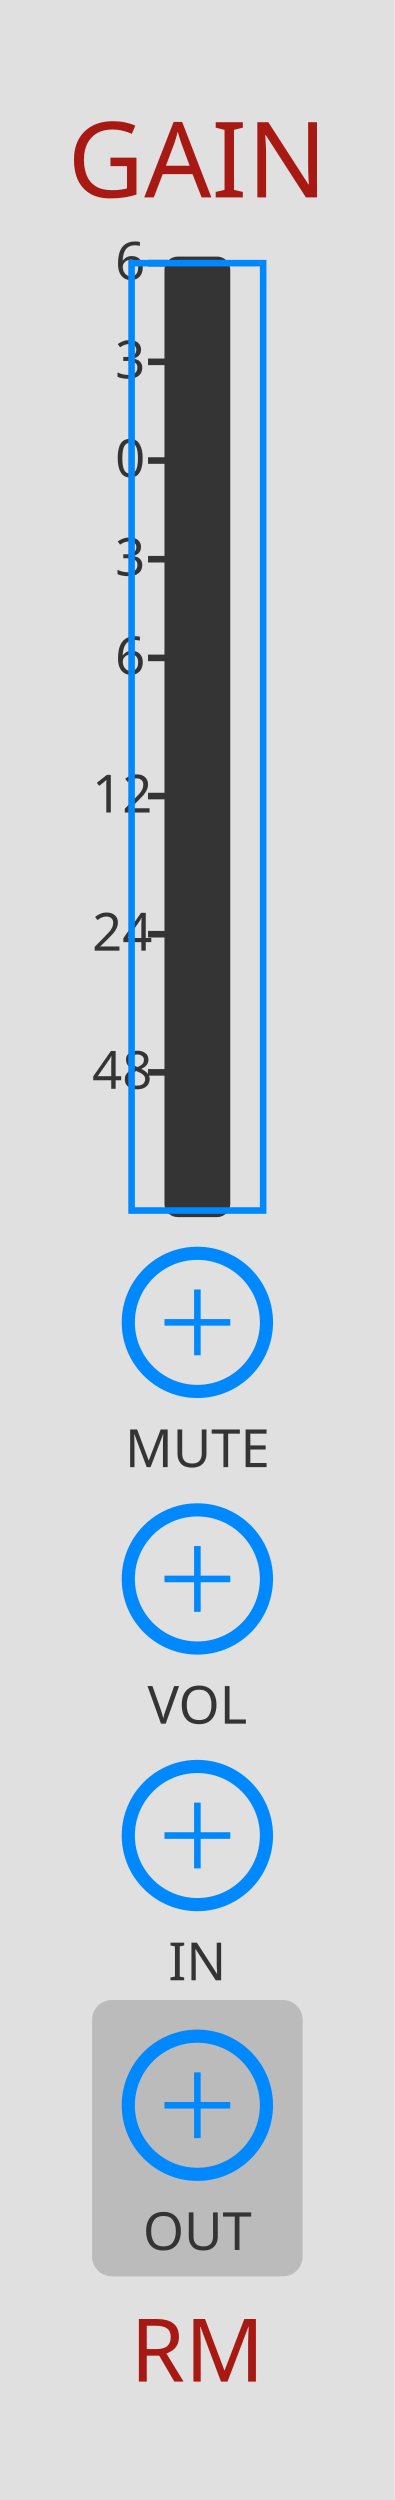
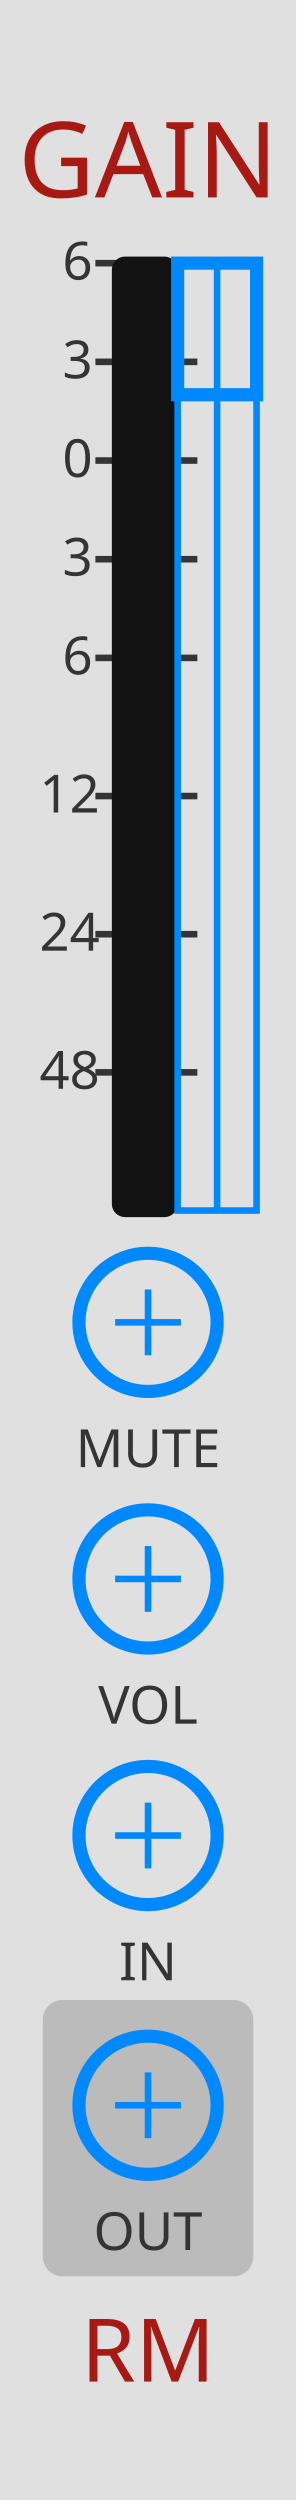
- <svg xmlns="http://www.w3.org/2000/svg" xmlns:xlink="http://www.w3.org/1999/xlink" version="1.1" width="60" height="380" viewBox="0 0 60 380">
+ <svg xmlns="http://www.w3.org/2000/svg" xmlns:xlink="http://www.w3.org/1999/xlink" version="1.1" width="45" height="380" viewBox="0 0 45 380">
  <style>
    text.title {
      fill: #a91913;
      font-family: 'DIN Alternate';
      font-size: 12pt;
    }
    text.logo {
      fill: #a91913;
      font-family: 'DIN Alternate';
      font-size: 10pt;
    }
    text.big-label {
      fill: #343434;
      font-family: 'DIN Alternate';
      font-size: 7.5pt;
    }
    text.label {
      fill: #343434;
      font-family: 'DIN Alternate';
      font-size: 6pt;
    }
    .background {
      fill: #e0e0e0;
    }
    .output {
      fill: #bbbbbb;
    }
    polyline.icon {
      stroke: #343434;
      stroke-width: 1.2;
      fill: none;
    }
    polyline.connect {
      stroke: #343434;
      stroke-width: 1;
      fill: none;
    }

    .blueprint {
      stroke: #08f;
      fill: none;
    }
  </style>
  <defs>
    <symbol id="port">
      <g transform="translate(12 12)">
        <polyline points="-5,0 5,0" stroke-width="1" class="blueprint" />
        <polyline points="0,-5 0,5" stroke-width="1" class="blueprint" />
        <circle cx="0" cy="0" r="10.5" stroke-width="2" class="blueprint" />
      </g>
    </symbol>
    <symbol id="meter">
      <g transform="translate(20 5)">
-         <rect x="-5" y="-1" width="10" height="146" rx="2" fill="#343434" />
        <text x="-12.5" y="2.5" class="label">6</text>
-         <polyline points="-7.5   0 -4.5   0" class="connect" />
+         <polyline points="-7.5   0 8   0" class="connect" />
        <text x="-12.5" y="17.5" class="label">3</text>
-         <polyline points="-7.5  15 -4.5  15" class="connect" />
+         <polyline points="-7.5  15 8  15" class="connect" />
        <text x="-12.5" y="32.5" class="label">0</text>
-         <polyline points="-7.5  30 -4.5  30" class="connect" />
+         <polyline points="-7.5  30 8  30" class="connect" />
        <text x="-12.5" y="47.5" class="label">3</text>
-         <polyline points="-7.5  45 -4.5  45" class="connect" />
+         <polyline points="-7.5  45 8  45" class="connect" />
        <text x="-12.5" y="62.5" class="label">6</text>
-         <polyline points="-7.5  60 -4.5  60" class="connect" />
+         <polyline points="-7.5  60 8  60" class="connect" />
        <text x="-16" y="83.5" class="label">12</text>
-         <polyline points="-7.5  81 -4.5  81" class="connect" />
+         <polyline points="-7.5  81 8  81" class="connect" />
        <text x="-16" y="104.5" class="label">24</text>
-         <polyline points="-7.5 102 -4.5 102" class="connect" />
+         <polyline points="-7.5 102 8 102" class="connect" />
        <text x="-16" y="125.5" class="label">48</text>
-         <polyline points="-7.5 123 -4.5 123" class="connect" />
-         <path d="M -10,0 10,0 10,144 -10,144 Z" stroke-width="1" class="blueprint" />
+         <polyline points="-7.5 123 8 123" class="connect" />
+         <rect x="-5" y="-1" width="10" height="146" rx="2" fill="#121212" />
+       </g>
+     </symbol>
+     <symbol id="fader">
+       <g transform="translate(12 5)">
+         <path d="M -6,0 6,0 6,144 -6,144 Z" stroke-width="1" class="blueprint" />
+         <polyline points="0,0 0,144" stroke-width="1" class="blueprint" />
+         <path d="M -6,0 6,0 6,20 -6,20 Z" stroke-width="2" class="blueprint" />
      </g>
    </symbol>
  </defs>
  <rect class="background" width="100%" height="100%" />
  <text class="title" x="50%" y="30" text-anchor="middle">GAIN</text>
  <text class="logo" x="50%" y="362" text-anchor="middle">RM</text>
-   <g transform="translate(30 40)">
+   <g transform="translate(22 40)">
    <use xlink:href="#meter" transform="translate(-20 -5)" />
+     <g transform="translate(11 0)">
+       <use xlink:href="#fader" transform="translate(-12 -5)" />
+     </g>
  </g>
-   <g transform="translate(30 201)">
+   <g transform="translate(22.5 201)">
    <use xlink:href="#port" transform="translate(-12 -12)" />
    <text x="0" y="22" class="label" text-anchor="middle">MUTE</text>
  </g>
-   <g transform="translate(30 240)">
+   <g transform="translate(22.5 240)">
    <use xlink:href="#port" transform="translate(-12 -12)" />
    <text x="0" y="22" class="label" text-anchor="middle">VOL</text>
  </g>
-   <g transform="translate(30 279)">
+   <g transform="translate(22.5 279)">
    <use xlink:href="#port" transform="translate(-12 -12)" />
    <text x="0" y="22" class="label" text-anchor="middle">IN</text>
  </g>
-   <g transform="translate(30 320)">
+   <g transform="translate(22.5 320)">
    <rect x="-16" y="-16" width="32" height="42" rx="3" class="output" />
    <use xlink:href="#port" transform="translate(-12 -12)" />
    <text x="0" y="22" class="label" text-anchor="middle">OUT</text>
  </g>
</svg>
